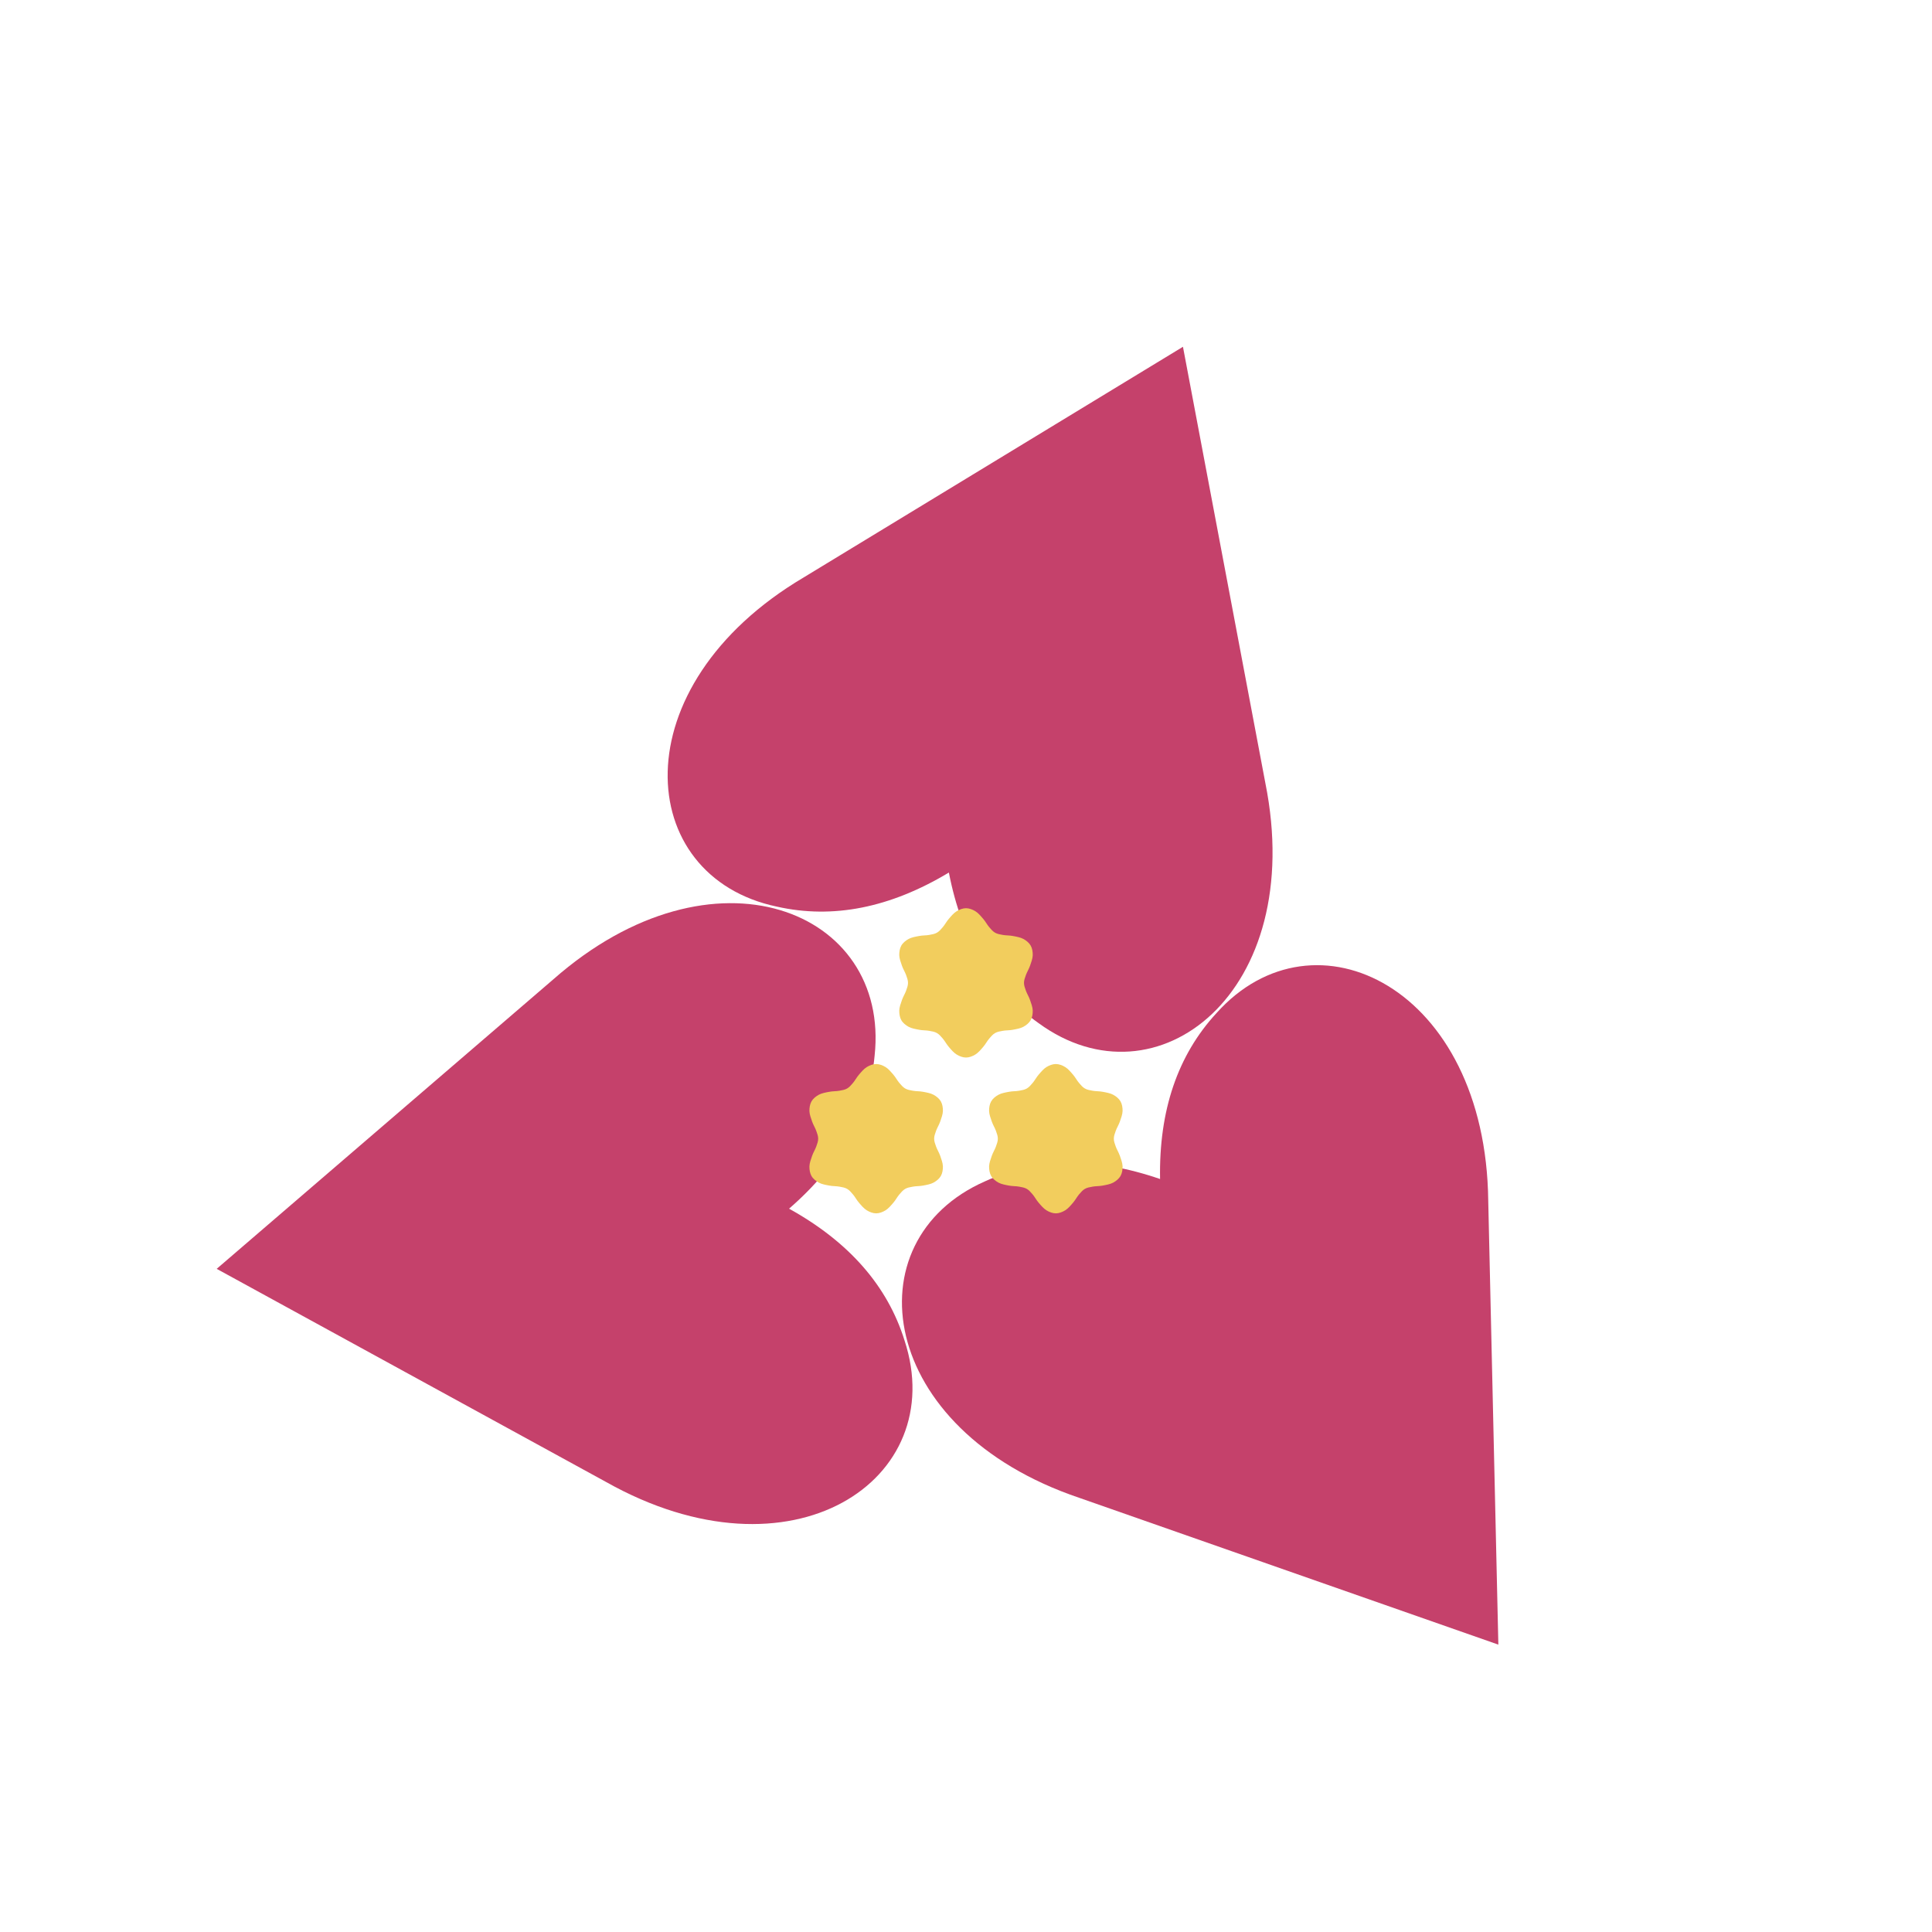
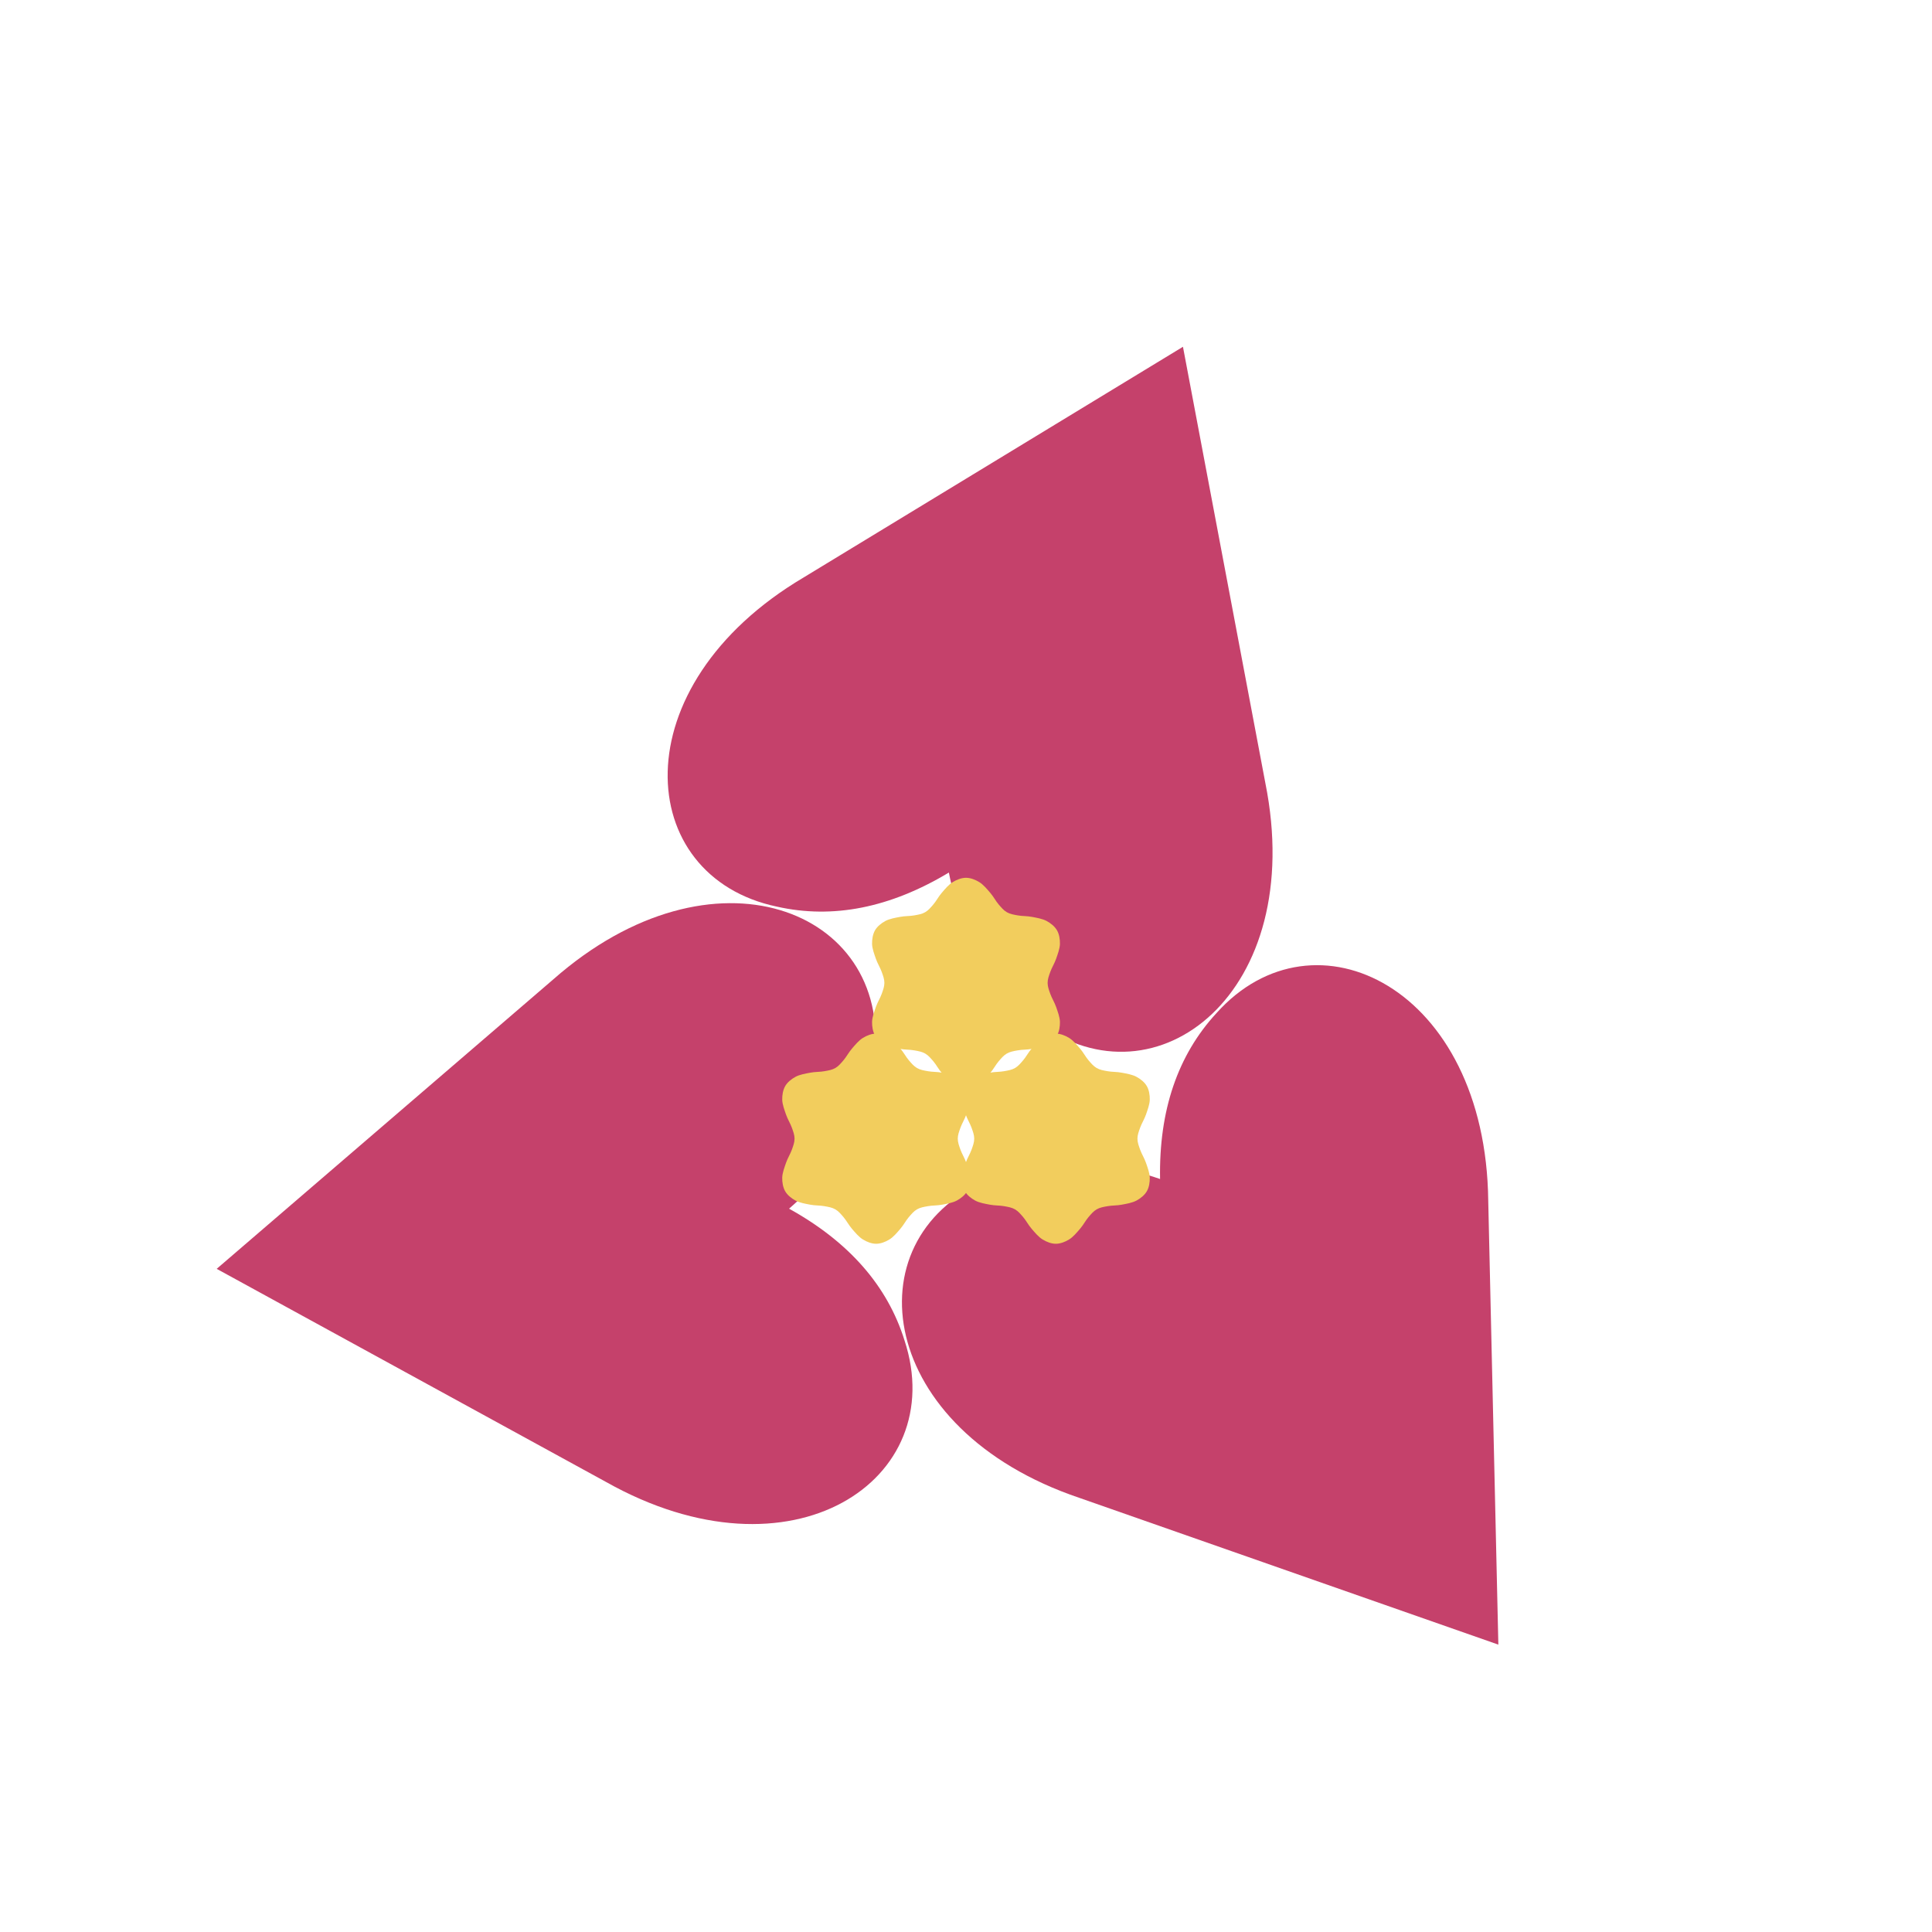
<svg xmlns="http://www.w3.org/2000/svg" viewBox="0 0 64 64" fill="none" role="img" aria-label="旋心">
  <g transform="translate(32 36) scale(0.93) translate(-32 -36)">
    <g transform="rotate(0 32 36)">
      <g transform="translate(0 -2) rotate(24 32 29)">
        <path d="M32 10 L41 23 C45.4 29.2 42.2 35.2 37.1 34.1 Q34.1 33.5 32 30.5 Q29.9 33.5 26.9 34.1 C21.8 35.2 18.6 29.2 23 23 Z" fill="#C5416B" />
      </g>
    </g>
    <g transform="rotate(120 32 36)">
      <g transform="translate(0 -2) rotate(24 32 29)">
        <path d="M32 10 L41 23 C45.4 29.2 42.2 35.2 37.1 34.1 Q34.1 33.5 32 30.5 Q29.9 33.5 26.9 34.1 C21.8 35.2 18.6 29.2 23 23 Z" fill="#C5416B" />
      </g>
    </g>
    <g transform="rotate(240 32 36)">
      <g transform="translate(0 -2) rotate(24 32 29)">
        <path d="M32 10 L41 23 C45.4 29.2 42.2 35.2 37.1 34.1 Q34.1 33.5 32 30.5 Q29.9 33.5 26.9 34.1 C21.8 35.2 18.6 29.2 23 23 Z" fill="#C5416B" />
      </g>
    </g>
    <g data-flower-center="bougainvillea">
-       <path d="M32 28.53C32.083 28.53 32.173 28.564 32.249 28.611C32.324 28.657 32.393 28.74 32.453 28.81C32.513 28.879 32.558 28.966 32.61 29.027C32.662 29.088 32.705 29.14 32.765 29.175C32.825 29.21 32.892 29.221 32.971 29.235C33.049 29.25 33.147 29.245 33.237 29.263C33.328 29.28 33.434 29.298 33.512 29.34C33.59 29.382 33.665 29.443 33.706 29.515C33.748 29.587 33.763 29.682 33.761 29.771C33.758 29.86 33.72 29.96 33.69 30.047C33.66 30.134 33.608 30.216 33.581 30.292C33.554 30.367 33.53 30.431 33.53 30.5C33.53 30.569 33.554 30.633 33.581 30.708C33.608 30.784 33.66 30.866 33.69 30.953C33.72 31.04 33.758 31.14 33.761 31.229C33.763 31.318 33.748 31.413 33.706 31.485C33.665 31.557 33.59 31.618 33.512 31.66C33.434 31.702 33.328 31.72 33.237 31.737C33.147 31.755 33.049 31.75 32.971 31.765C32.892 31.779 32.825 31.79 32.765 31.825C32.705 31.86 32.662 31.912 32.61 31.973C32.558 32.034 32.513 32.121 32.453 32.19C32.393 32.26 32.324 32.343 32.249 32.389C32.173 32.436 32.083 32.47 32 32.47C31.917 32.47 31.827 32.436 31.751 32.389C31.676 32.343 31.607 32.26 31.547 32.19C31.487 32.121 31.442 32.034 31.39 31.973C31.338 31.912 31.295 31.86 31.235 31.825C31.175 31.79 31.108 31.779 31.029 31.765C30.951 31.75 30.853 31.755 30.763 31.737C30.672 31.72 30.566 31.702 30.488 31.66C30.41 31.618 30.335 31.557 30.294 31.485C30.253 31.413 30.237 31.318 30.239 31.229C30.242 31.14 30.28 31.04 30.31 30.953C30.34 30.866 30.392 30.784 30.419 30.708C30.446 30.633 30.47 30.569 30.47 30.5C30.47 30.431 30.446 30.367 30.419 30.292C30.392 30.216 30.34 30.134 30.31 30.047C30.28 29.96 30.242 29.86 30.239 29.771C30.237 29.682 30.253 29.587 30.294 29.515C30.335 29.443 30.41 29.382 30.488 29.34C30.566 29.298 30.672 29.28 30.763 29.263C30.853 29.245 30.951 29.25 31.029 29.235C31.108 29.221 31.175 29.21 31.235 29.175C31.295 29.14 31.338 29.088 31.39 29.027C31.442 28.966 31.487 28.879 31.547 28.81C31.607 28.74 31.676 28.657 31.751 28.611C31.827 28.564 31.917 28.53 32 28.53Z" transform="translate(32 32.3) scale(1.35) translate(-32 -30.5)" fill="#F2CD5D" />
-       <path d="M32 28.53C32.083 28.53 32.173 28.564 32.249 28.611C32.324 28.657 32.393 28.74 32.453 28.81C32.513 28.879 32.558 28.966 32.61 29.027C32.662 29.088 32.705 29.14 32.765 29.175C32.825 29.21 32.892 29.221 32.971 29.235C33.049 29.25 33.147 29.245 33.237 29.263C33.328 29.28 33.434 29.298 33.512 29.34C33.59 29.382 33.665 29.443 33.706 29.515C33.748 29.587 33.763 29.682 33.761 29.771C33.758 29.86 33.72 29.96 33.69 30.047C33.66 30.134 33.608 30.216 33.581 30.292C33.554 30.367 33.53 30.431 33.53 30.5C33.53 30.569 33.554 30.633 33.581 30.708C33.608 30.784 33.66 30.866 33.69 30.953C33.72 31.04 33.758 31.14 33.761 31.229C33.763 31.318 33.748 31.413 33.706 31.485C33.665 31.557 33.59 31.618 33.512 31.66C33.434 31.702 33.328 31.72 33.237 31.737C33.147 31.755 33.049 31.75 32.971 31.765C32.892 31.779 32.825 31.79 32.765 31.825C32.705 31.86 32.662 31.912 32.61 31.973C32.558 32.034 32.513 32.121 32.453 32.19C32.393 32.26 32.324 32.343 32.249 32.389C32.173 32.436 32.083 32.47 32 32.47C31.917 32.47 31.827 32.436 31.751 32.389C31.676 32.343 31.607 32.26 31.547 32.19C31.487 32.121 31.442 32.034 31.39 31.973C31.338 31.912 31.295 31.86 31.235 31.825C31.175 31.79 31.108 31.779 31.029 31.765C30.951 31.75 30.853 31.755 30.763 31.737C30.672 31.72 30.566 31.702 30.488 31.66C30.41 31.618 30.335 31.557 30.294 31.485C30.253 31.413 30.237 31.318 30.239 31.229C30.242 31.14 30.28 31.04 30.31 30.953C30.34 30.866 30.392 30.784 30.419 30.708C30.446 30.633 30.47 30.569 30.47 30.5C30.47 30.431 30.446 30.367 30.419 30.292C30.392 30.216 30.34 30.134 30.31 30.047C30.28 29.96 30.242 29.86 30.239 29.771C30.237 29.682 30.253 29.587 30.294 29.515C30.335 29.443 30.41 29.382 30.488 29.34C30.566 29.298 30.672 29.28 30.763 29.263C30.853 29.245 30.951 29.25 31.029 29.235C31.108 29.221 31.175 29.21 31.235 29.175C31.295 29.14 31.338 29.088 31.39 29.027C31.442 28.966 31.487 28.879 31.547 28.81C31.607 28.74 31.676 28.657 31.751 28.611C31.827 28.564 31.917 28.53 32 28.53Z" transform="translate(28.8 37.85) scale(1.35) translate(-32 -30.5)" fill="#F2CD5D" />
-       <path d="M32 28.53C32.083 28.53 32.173 28.564 32.249 28.611C32.324 28.657 32.393 28.74 32.453 28.81C32.513 28.879 32.558 28.966 32.61 29.027C32.662 29.088 32.705 29.14 32.765 29.175C32.825 29.21 32.892 29.221 32.971 29.235C33.049 29.25 33.147 29.245 33.237 29.263C33.328 29.28 33.434 29.298 33.512 29.34C33.59 29.382 33.665 29.443 33.706 29.515C33.748 29.587 33.763 29.682 33.761 29.771C33.758 29.86 33.72 29.96 33.69 30.047C33.66 30.134 33.608 30.216 33.581 30.292C33.554 30.367 33.53 30.431 33.53 30.5C33.53 30.569 33.554 30.633 33.581 30.708C33.608 30.784 33.66 30.866 33.69 30.953C33.72 31.04 33.758 31.14 33.761 31.229C33.763 31.318 33.748 31.413 33.706 31.485C33.665 31.557 33.59 31.618 33.512 31.66C33.434 31.702 33.328 31.72 33.237 31.737C33.147 31.755 33.049 31.75 32.971 31.765C32.892 31.779 32.825 31.79 32.765 31.825C32.705 31.86 32.662 31.912 32.61 31.973C32.558 32.034 32.513 32.121 32.453 32.19C32.393 32.26 32.324 32.343 32.249 32.389C32.173 32.436 32.083 32.47 32 32.47C31.917 32.47 31.827 32.436 31.751 32.389C31.676 32.343 31.607 32.26 31.547 32.19C31.487 32.121 31.442 32.034 31.39 31.973C31.338 31.912 31.295 31.86 31.235 31.825C31.175 31.79 31.108 31.779 31.029 31.765C30.951 31.75 30.853 31.755 30.763 31.737C30.672 31.72 30.566 31.702 30.488 31.66C30.41 31.618 30.335 31.557 30.294 31.485C30.253 31.413 30.237 31.318 30.239 31.229C30.242 31.14 30.28 31.04 30.31 30.953C30.34 30.866 30.392 30.784 30.419 30.708C30.446 30.633 30.47 30.569 30.47 30.5C30.47 30.431 30.446 30.367 30.419 30.292C30.392 30.216 30.34 30.134 30.31 30.047C30.28 29.96 30.242 29.86 30.239 29.771C30.237 29.682 30.253 29.587 30.294 29.515C30.335 29.443 30.41 29.382 30.488 29.34C30.566 29.298 30.672 29.28 30.763 29.263C30.853 29.245 30.951 29.25 31.029 29.235C31.108 29.221 31.175 29.21 31.235 29.175C31.295 29.14 31.338 29.088 31.39 29.027C31.442 28.966 31.487 28.879 31.547 28.81C31.607 28.74 31.676 28.657 31.751 28.611C31.827 28.564 31.917 28.53 32 28.53Z" transform="translate(35.2 37.85) scale(1.35) translate(-32 -30.5)" fill="#F2CD5D" />
+       <path d="M32 28.53C32.083 28.53 32.173 28.564 32.249 28.611C32.324 28.657 32.393 28.74 32.453 28.81C32.513 28.879 32.558 28.966 32.61 29.027C32.662 29.088 32.705 29.14 32.765 29.175C32.825 29.21 32.892 29.221 32.971 29.235C33.049 29.25 33.147 29.245 33.237 29.263C33.328 29.28 33.434 29.298 33.512 29.34C33.59 29.382 33.665 29.443 33.706 29.515C33.748 29.587 33.763 29.682 33.761 29.771C33.758 29.86 33.72 29.96 33.69 30.047C33.66 30.134 33.608 30.216 33.581 30.292C33.554 30.367 33.53 30.431 33.53 30.5C33.53 30.569 33.554 30.633 33.581 30.708C33.608 30.784 33.66 30.866 33.69 30.953C33.72 31.04 33.758 31.14 33.761 31.229C33.763 31.318 33.748 31.413 33.706 31.485C33.665 31.557 33.59 31.618 33.512 31.66C33.434 31.702 33.328 31.72 33.237 31.737C33.147 31.755 33.049 31.75 32.971 31.765C32.892 31.779 32.825 31.79 32.765 31.825C32.705 31.86 32.662 31.912 32.61 31.973C32.558 32.034 32.513 32.121 32.453 32.19C32.393 32.26 32.324 32.343 32.249 32.389C32.173 32.436 32.083 32.47 32 32.47C31.917 32.47 31.827 32.436 31.751 32.389C31.676 32.343 31.607 32.26 31.547 32.19C31.487 32.121 31.442 32.034 31.39 31.973C31.338 31.912 31.295 31.86 31.235 31.825C31.175 31.79 31.108 31.779 31.029 31.765C30.951 31.75 30.853 31.755 30.763 31.737C30.672 31.72 30.566 31.702 30.488 31.66C30.41 31.618 30.335 31.557 30.294 31.485C30.253 31.413 30.237 31.318 30.239 31.229C30.242 31.14 30.28 31.04 30.31 30.953C30.34 30.866 30.392 30.784 30.419 30.708C30.446 30.633 30.47 30.569 30.47 30.5C30.47 30.431 30.446 30.367 30.419 30.292C30.392 30.216 30.34 30.134 30.31 30.047C30.28 29.96 30.242 29.86 30.239 29.771C30.237 29.682 30.253 29.587 30.294 29.515C30.335 29.443 30.41 29.382 30.488 29.34C30.566 29.298 30.672 29.28 30.763 29.263C30.853 29.245 30.951 29.25 31.029 29.235C31.108 29.221 31.175 29.21 31.235 29.175C31.295 29.14 31.338 29.088 31.39 29.027C31.442 28.966 31.487 28.879 31.547 28.81C31.607 28.74 31.676 28.657 31.751 28.611C31.827 28.564 31.917 28.53 32 28.53Z" transform="translate(32 32.3) scale(1.9) translate(-32 -30.5)" fill="#F2CD5D" />
+       <path d="M32 28.53C32.083 28.53 32.173 28.564 32.249 28.611C32.324 28.657 32.393 28.74 32.453 28.81C32.513 28.879 32.558 28.966 32.61 29.027C32.662 29.088 32.705 29.14 32.765 29.175C32.825 29.21 32.892 29.221 32.971 29.235C33.049 29.25 33.147 29.245 33.237 29.263C33.328 29.28 33.434 29.298 33.512 29.34C33.59 29.382 33.665 29.443 33.706 29.515C33.748 29.587 33.763 29.682 33.761 29.771C33.758 29.86 33.72 29.96 33.69 30.047C33.66 30.134 33.608 30.216 33.581 30.292C33.554 30.367 33.53 30.431 33.53 30.5C33.53 30.569 33.554 30.633 33.581 30.708C33.608 30.784 33.66 30.866 33.69 30.953C33.72 31.04 33.758 31.14 33.761 31.229C33.763 31.318 33.748 31.413 33.706 31.485C33.665 31.557 33.59 31.618 33.512 31.66C33.434 31.702 33.328 31.72 33.237 31.737C33.147 31.755 33.049 31.75 32.971 31.765C32.892 31.779 32.825 31.79 32.765 31.825C32.705 31.86 32.662 31.912 32.61 31.973C32.558 32.034 32.513 32.121 32.453 32.19C32.393 32.26 32.324 32.343 32.249 32.389C32.173 32.436 32.083 32.47 32 32.47C31.917 32.47 31.827 32.436 31.751 32.389C31.676 32.343 31.607 32.26 31.547 32.19C31.487 32.121 31.442 32.034 31.39 31.973C31.338 31.912 31.295 31.86 31.235 31.825C31.175 31.79 31.108 31.779 31.029 31.765C30.951 31.75 30.853 31.755 30.763 31.737C30.672 31.72 30.566 31.702 30.488 31.66C30.41 31.618 30.335 31.557 30.294 31.485C30.253 31.413 30.237 31.318 30.239 31.229C30.242 31.14 30.28 31.04 30.31 30.953C30.34 30.866 30.392 30.784 30.419 30.708C30.446 30.633 30.47 30.569 30.47 30.5C30.47 30.431 30.446 30.367 30.419 30.292C30.392 30.216 30.34 30.134 30.31 30.047C30.28 29.96 30.242 29.86 30.239 29.771C30.237 29.682 30.253 29.587 30.294 29.515C30.335 29.443 30.41 29.382 30.488 29.34C30.566 29.298 30.672 29.28 30.763 29.263C30.853 29.245 30.951 29.25 31.029 29.235C31.108 29.221 31.175 29.21 31.235 29.175C31.295 29.14 31.338 29.088 31.39 29.027C31.442 28.966 31.487 28.879 31.547 28.81C31.607 28.74 31.676 28.657 31.751 28.611C31.827 28.564 31.917 28.53 32 28.53Z" transform="translate(28.8 37.85) scale(1.9) translate(-32 -30.5)" fill="#F2CD5D" />
+       <path d="M32 28.53C32.083 28.53 32.173 28.564 32.249 28.611C32.324 28.657 32.393 28.74 32.453 28.81C32.513 28.879 32.558 28.966 32.61 29.027C32.662 29.088 32.705 29.14 32.765 29.175C32.825 29.21 32.892 29.221 32.971 29.235C33.049 29.25 33.147 29.245 33.237 29.263C33.328 29.28 33.434 29.298 33.512 29.34C33.59 29.382 33.665 29.443 33.706 29.515C33.748 29.587 33.763 29.682 33.761 29.771C33.758 29.86 33.72 29.96 33.69 30.047C33.66 30.134 33.608 30.216 33.581 30.292C33.554 30.367 33.53 30.431 33.53 30.5C33.53 30.569 33.554 30.633 33.581 30.708C33.608 30.784 33.66 30.866 33.69 30.953C33.72 31.04 33.758 31.14 33.761 31.229C33.763 31.318 33.748 31.413 33.706 31.485C33.665 31.557 33.59 31.618 33.512 31.66C33.434 31.702 33.328 31.72 33.237 31.737C33.147 31.755 33.049 31.75 32.971 31.765C32.892 31.779 32.825 31.79 32.765 31.825C32.705 31.86 32.662 31.912 32.61 31.973C32.558 32.034 32.513 32.121 32.453 32.19C32.393 32.26 32.324 32.343 32.249 32.389C32.173 32.436 32.083 32.47 32 32.47C31.917 32.47 31.827 32.436 31.751 32.389C31.676 32.343 31.607 32.26 31.547 32.19C31.487 32.121 31.442 32.034 31.39 31.973C31.338 31.912 31.295 31.86 31.235 31.825C31.175 31.79 31.108 31.779 31.029 31.765C30.951 31.75 30.853 31.755 30.763 31.737C30.672 31.72 30.566 31.702 30.488 31.66C30.41 31.618 30.335 31.557 30.294 31.485C30.253 31.413 30.237 31.318 30.239 31.229C30.242 31.14 30.28 31.04 30.31 30.953C30.34 30.866 30.392 30.784 30.419 30.708C30.446 30.633 30.47 30.569 30.47 30.5C30.47 30.431 30.446 30.367 30.419 30.292C30.392 30.216 30.34 30.134 30.31 30.047C30.28 29.96 30.242 29.86 30.239 29.771C30.237 29.682 30.253 29.587 30.294 29.515C30.335 29.443 30.41 29.382 30.488 29.34C30.566 29.298 30.672 29.28 30.763 29.263C30.853 29.245 30.951 29.25 31.029 29.235C31.108 29.221 31.175 29.21 31.235 29.175C31.295 29.14 31.338 29.088 31.39 29.027C31.442 28.966 31.487 28.879 31.547 28.81C31.607 28.74 31.676 28.657 31.751 28.611C31.827 28.564 31.917 28.53 32 28.53Z" transform="translate(35.2 37.85) scale(1.9) translate(-32 -30.5)" fill="#F2CD5D" />
    </g>
  </g>
</svg>
